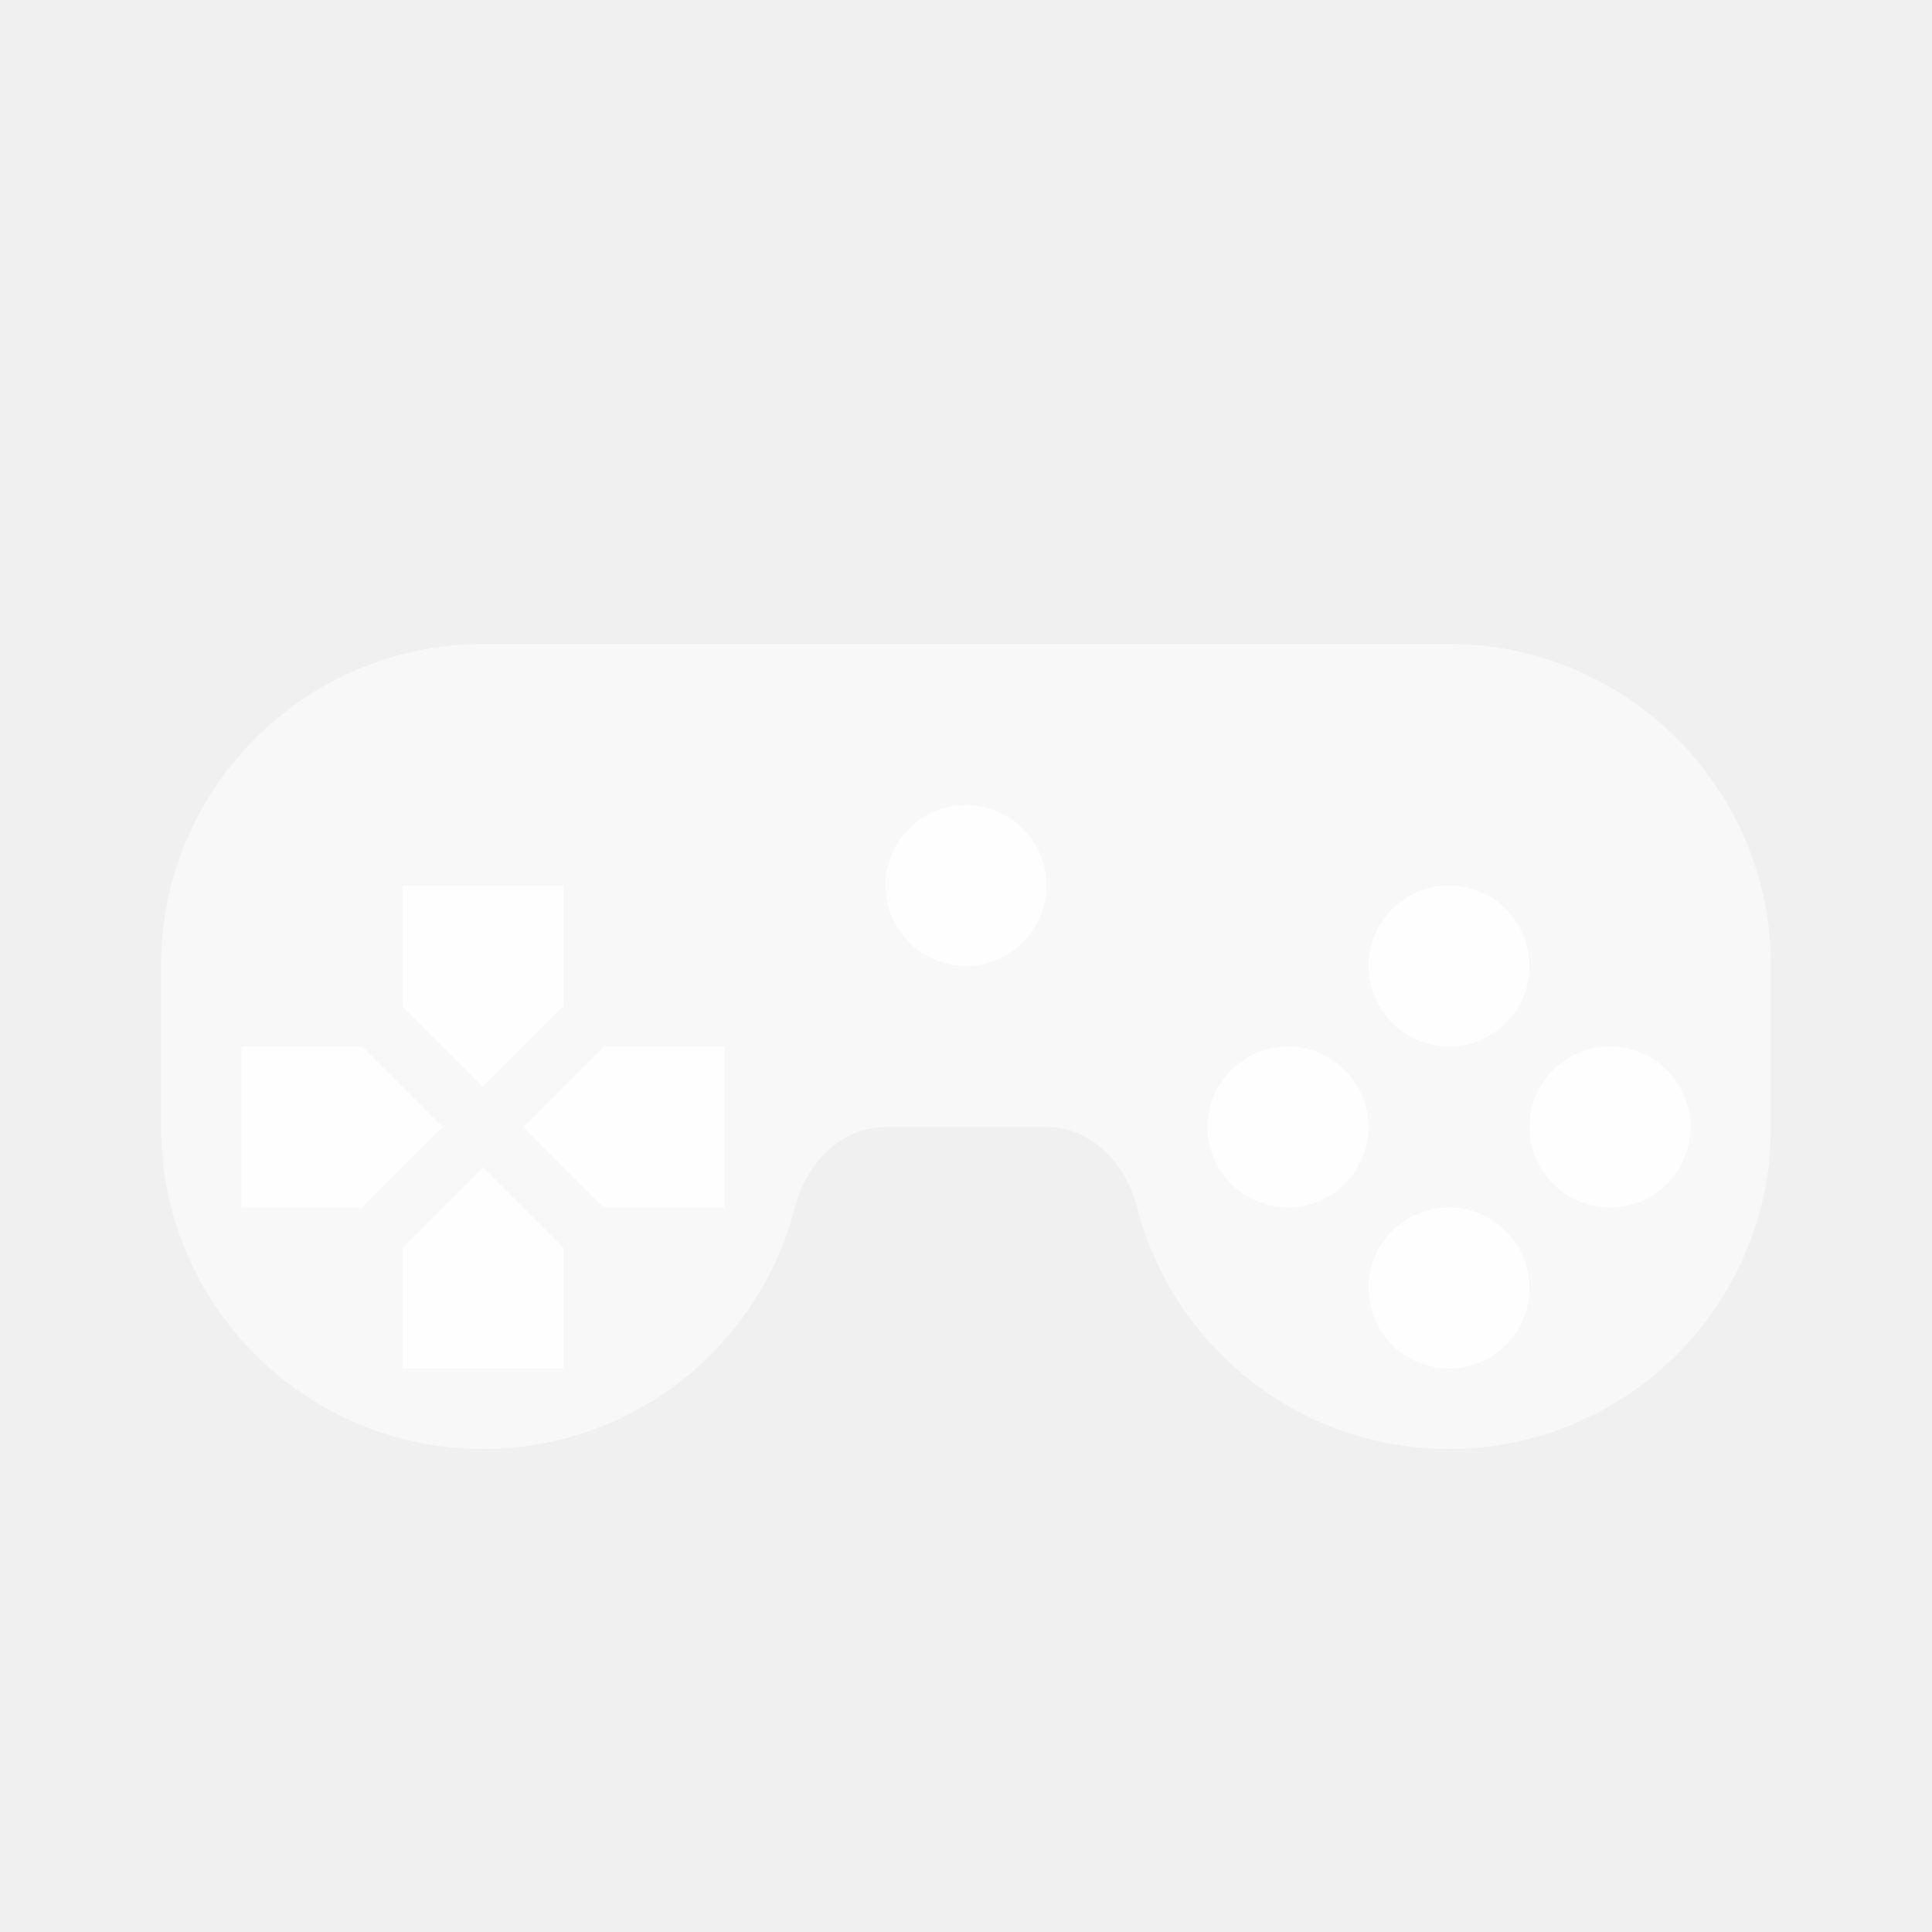
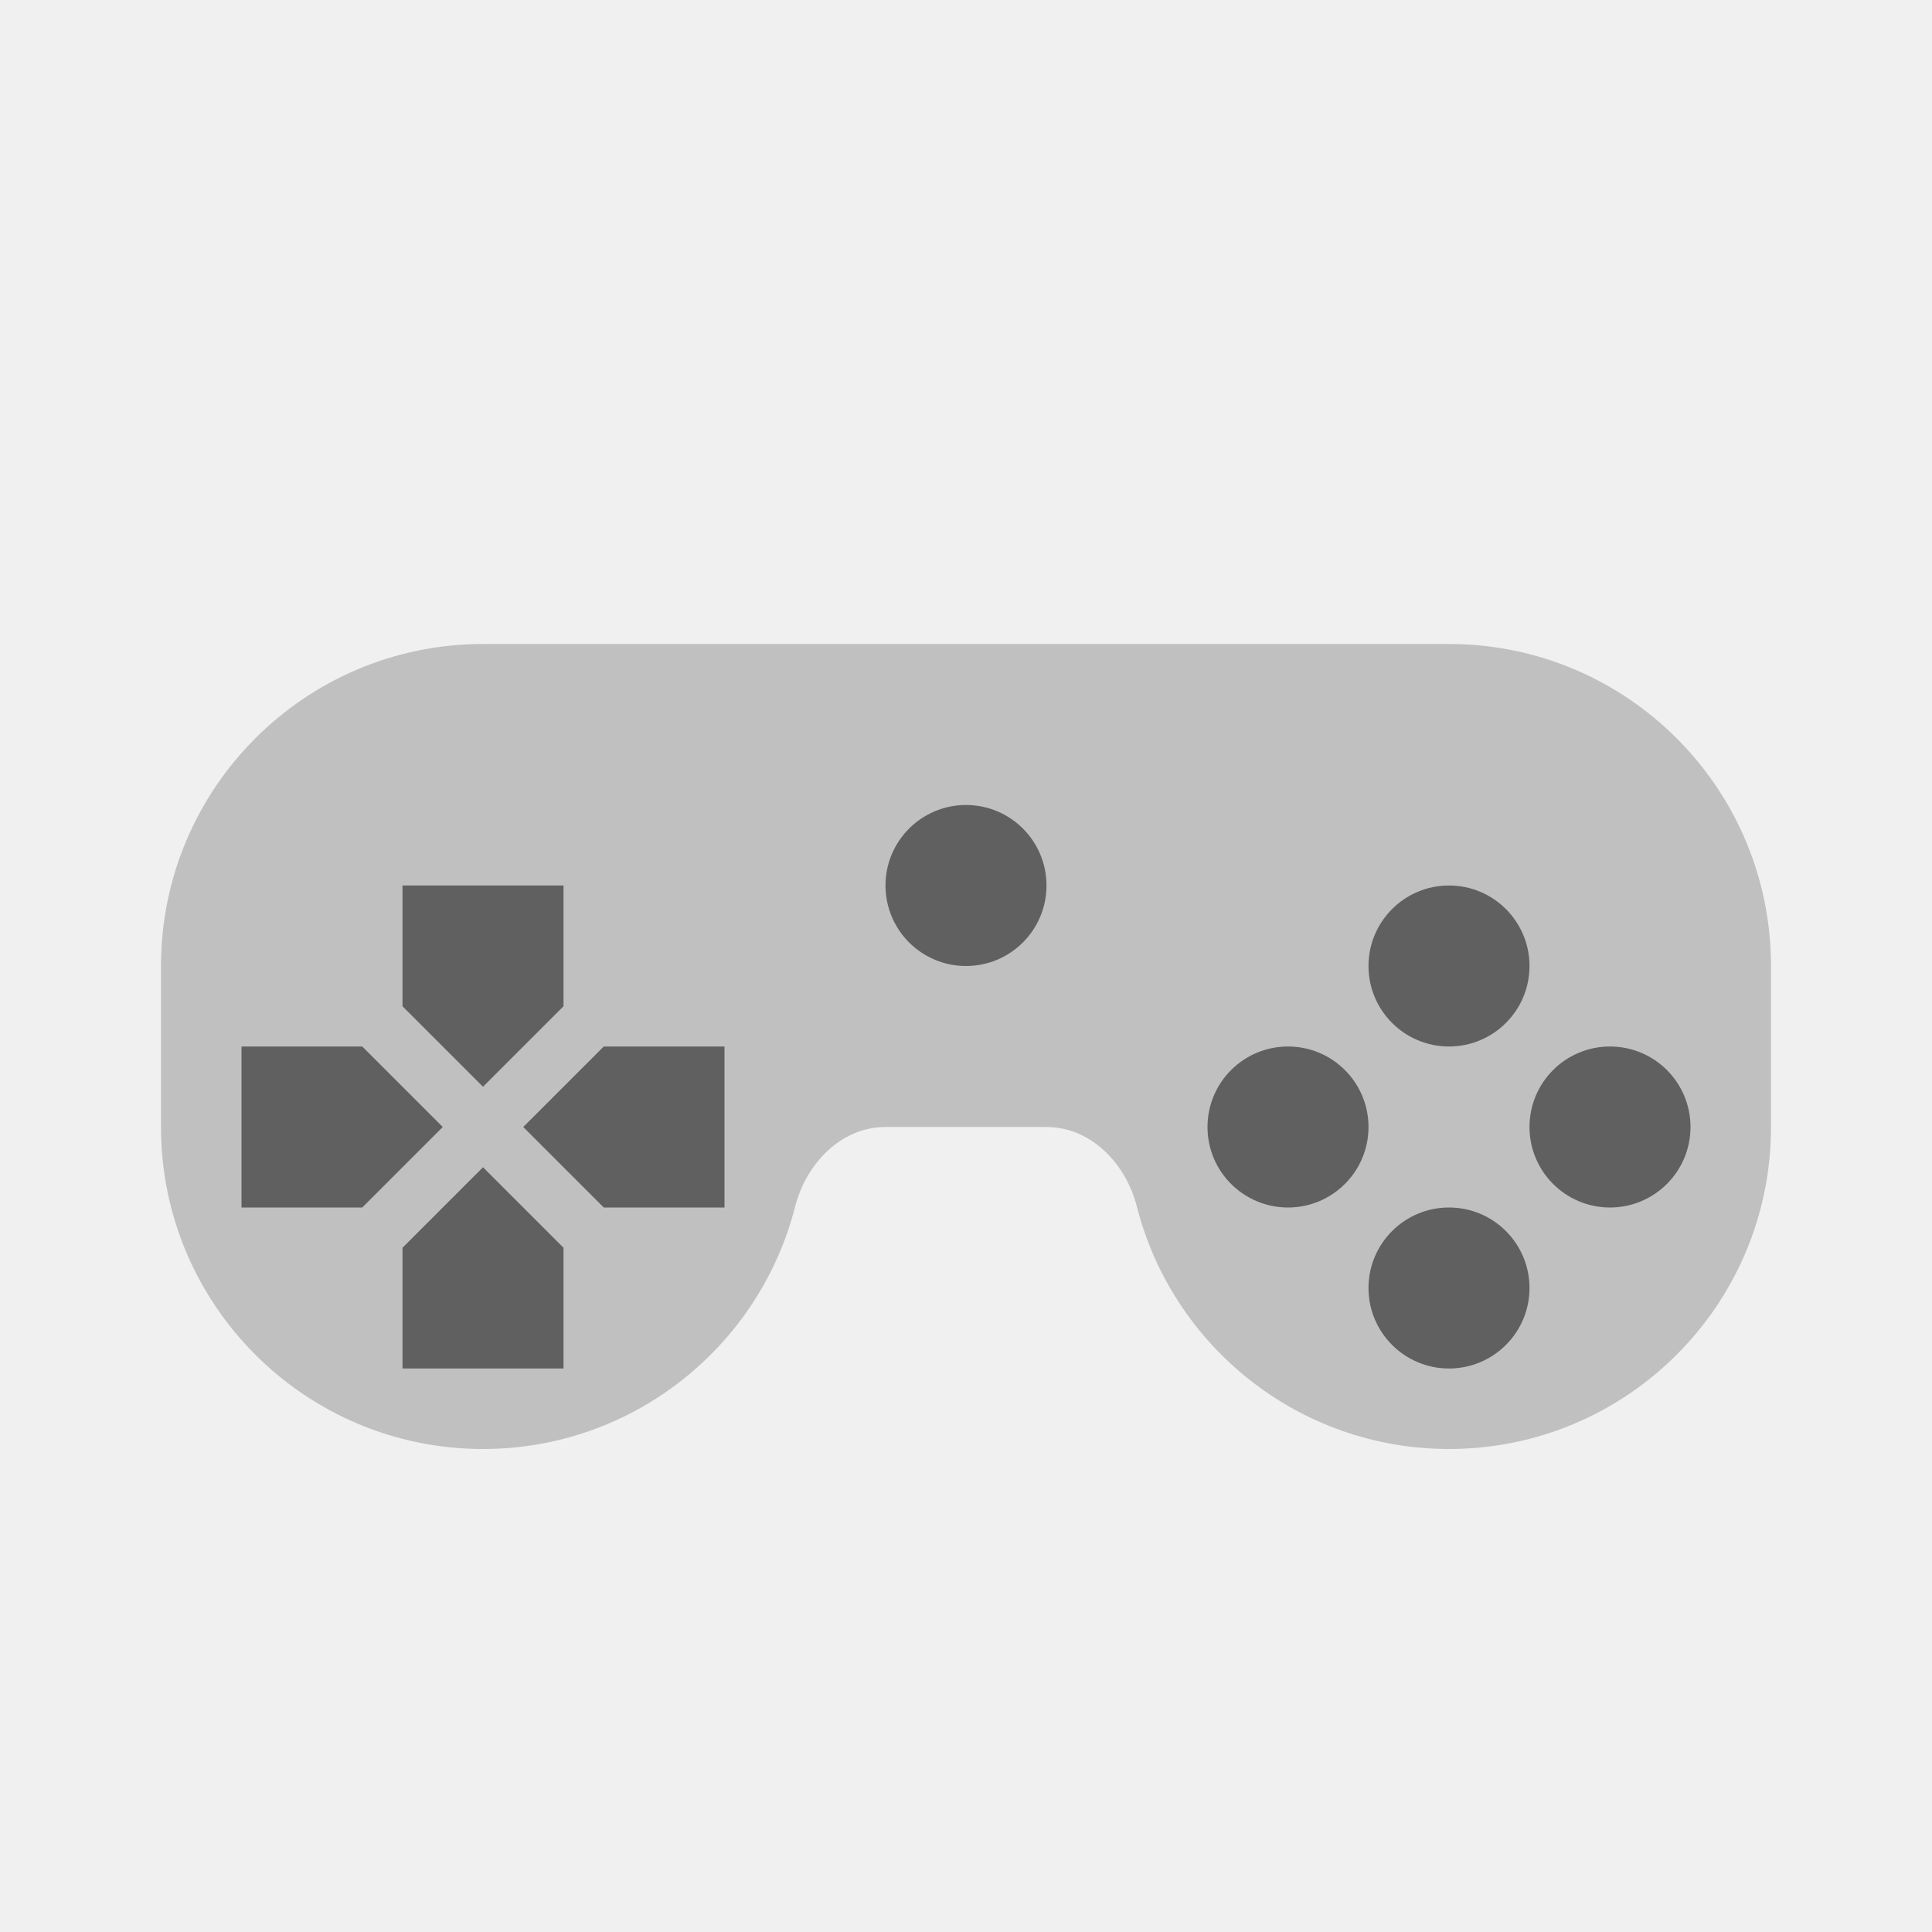
- <svg xmlns="http://www.w3.org/2000/svg" width="24" height="24" viewBox="0 0 24 24" fill="none">
-   <path d="M18 8C20.209 8 22 9.791 22 12V14C22 16.209 20.209 18 18 18C16.133 18 14.564 16.72 14.123 14.99C13.987 14.455 13.552 14 13 14H11C10.448 14 10.013 14.455 9.877 14.99C9.436 16.72 7.867 18 6 18C3.791 18 2 16.209 2 14V12C2 9.791 3.791 8 6 8H18Z" fill="white" fill-opacity="0.53" />
-   <circle r="1" transform="matrix(-1 0 0 1 20 14)" fill="white" fill-opacity="0.83" />
-   <circle r="1" transform="matrix(-1 0 0 1 18 12)" fill="white" fill-opacity="0.83" />
-   <circle r="1" transform="matrix(-1 0 0 1 18 16)" fill="white" fill-opacity="0.83" />
-   <circle r="1" transform="matrix(-1 0 0 1 16 14)" fill="white" fill-opacity="0.83" />
-   <circle r="1" transform="matrix(-1 0 0 1 12 11)" fill="white" fill-opacity="0.83" />
-   <path d="M5 12.5L6 13.5L7 12.5V11H5V12.5Z" fill="white" fill-opacity="0.83" />
-   <path d="M7 15.5L6 14.5L5 15.5L5 17L7 17L7 15.5Z" fill="white" fill-opacity="0.83" />
-   <path d="M4.5 15L5.5 14L4.5 13L3 13L3 15L4.5 15Z" fill="white" fill-opacity="0.83" />
-   <path d="M7.5 13L6.5 14L7.5 15L9 15L9 13L7.5 13Z" fill="white" fill-opacity="0.83" />
+ <svg xmlns="http://www.w3.org/2000/svg" width="24" height="24" viewBox="0 0 24 24" fill="black" fill-opacity="0.5">
+   <path d="M18 8C20.209 8 22 9.791 22 12V14C22 16.209 20.209 18 18 18C16.133 18 14.564 16.72 14.123 14.99C13.987 14.455 13.552 14 13 14H11C10.448 14 10.013 14.455 9.877 14.99C9.436 16.72 7.867 18 6 18C3.791 18 2 16.209 2 14V12C2 9.791 3.791 8 6 8H18Z" fill-opacity="0.2" />
+   <circle r="1" cx="20" cy="14" />
+   <circle r="1" cx="18" cy="12" />
+   <circle r="1" cx="18" cy="16" />
+   <circle r="1" cx="16" cy="14" />
+   <circle r="1" cx="12" cy="11" />
+   <path d="M5 12.5L6 13.5L7 12.5V11H5V12.5Z" />
+   <path d="M7 15.5L6 14.5L5 15.5L5 17L7 17L7 15.5Z" />
+   <path d="M4.5 15L5.5 14L4.5 13L3 13L3 15L4.5 15Z" />
+   <path d="M7.5 13L6.5 14L7.5 15L9 15L9 13L7.5 13Z" />
</svg>
